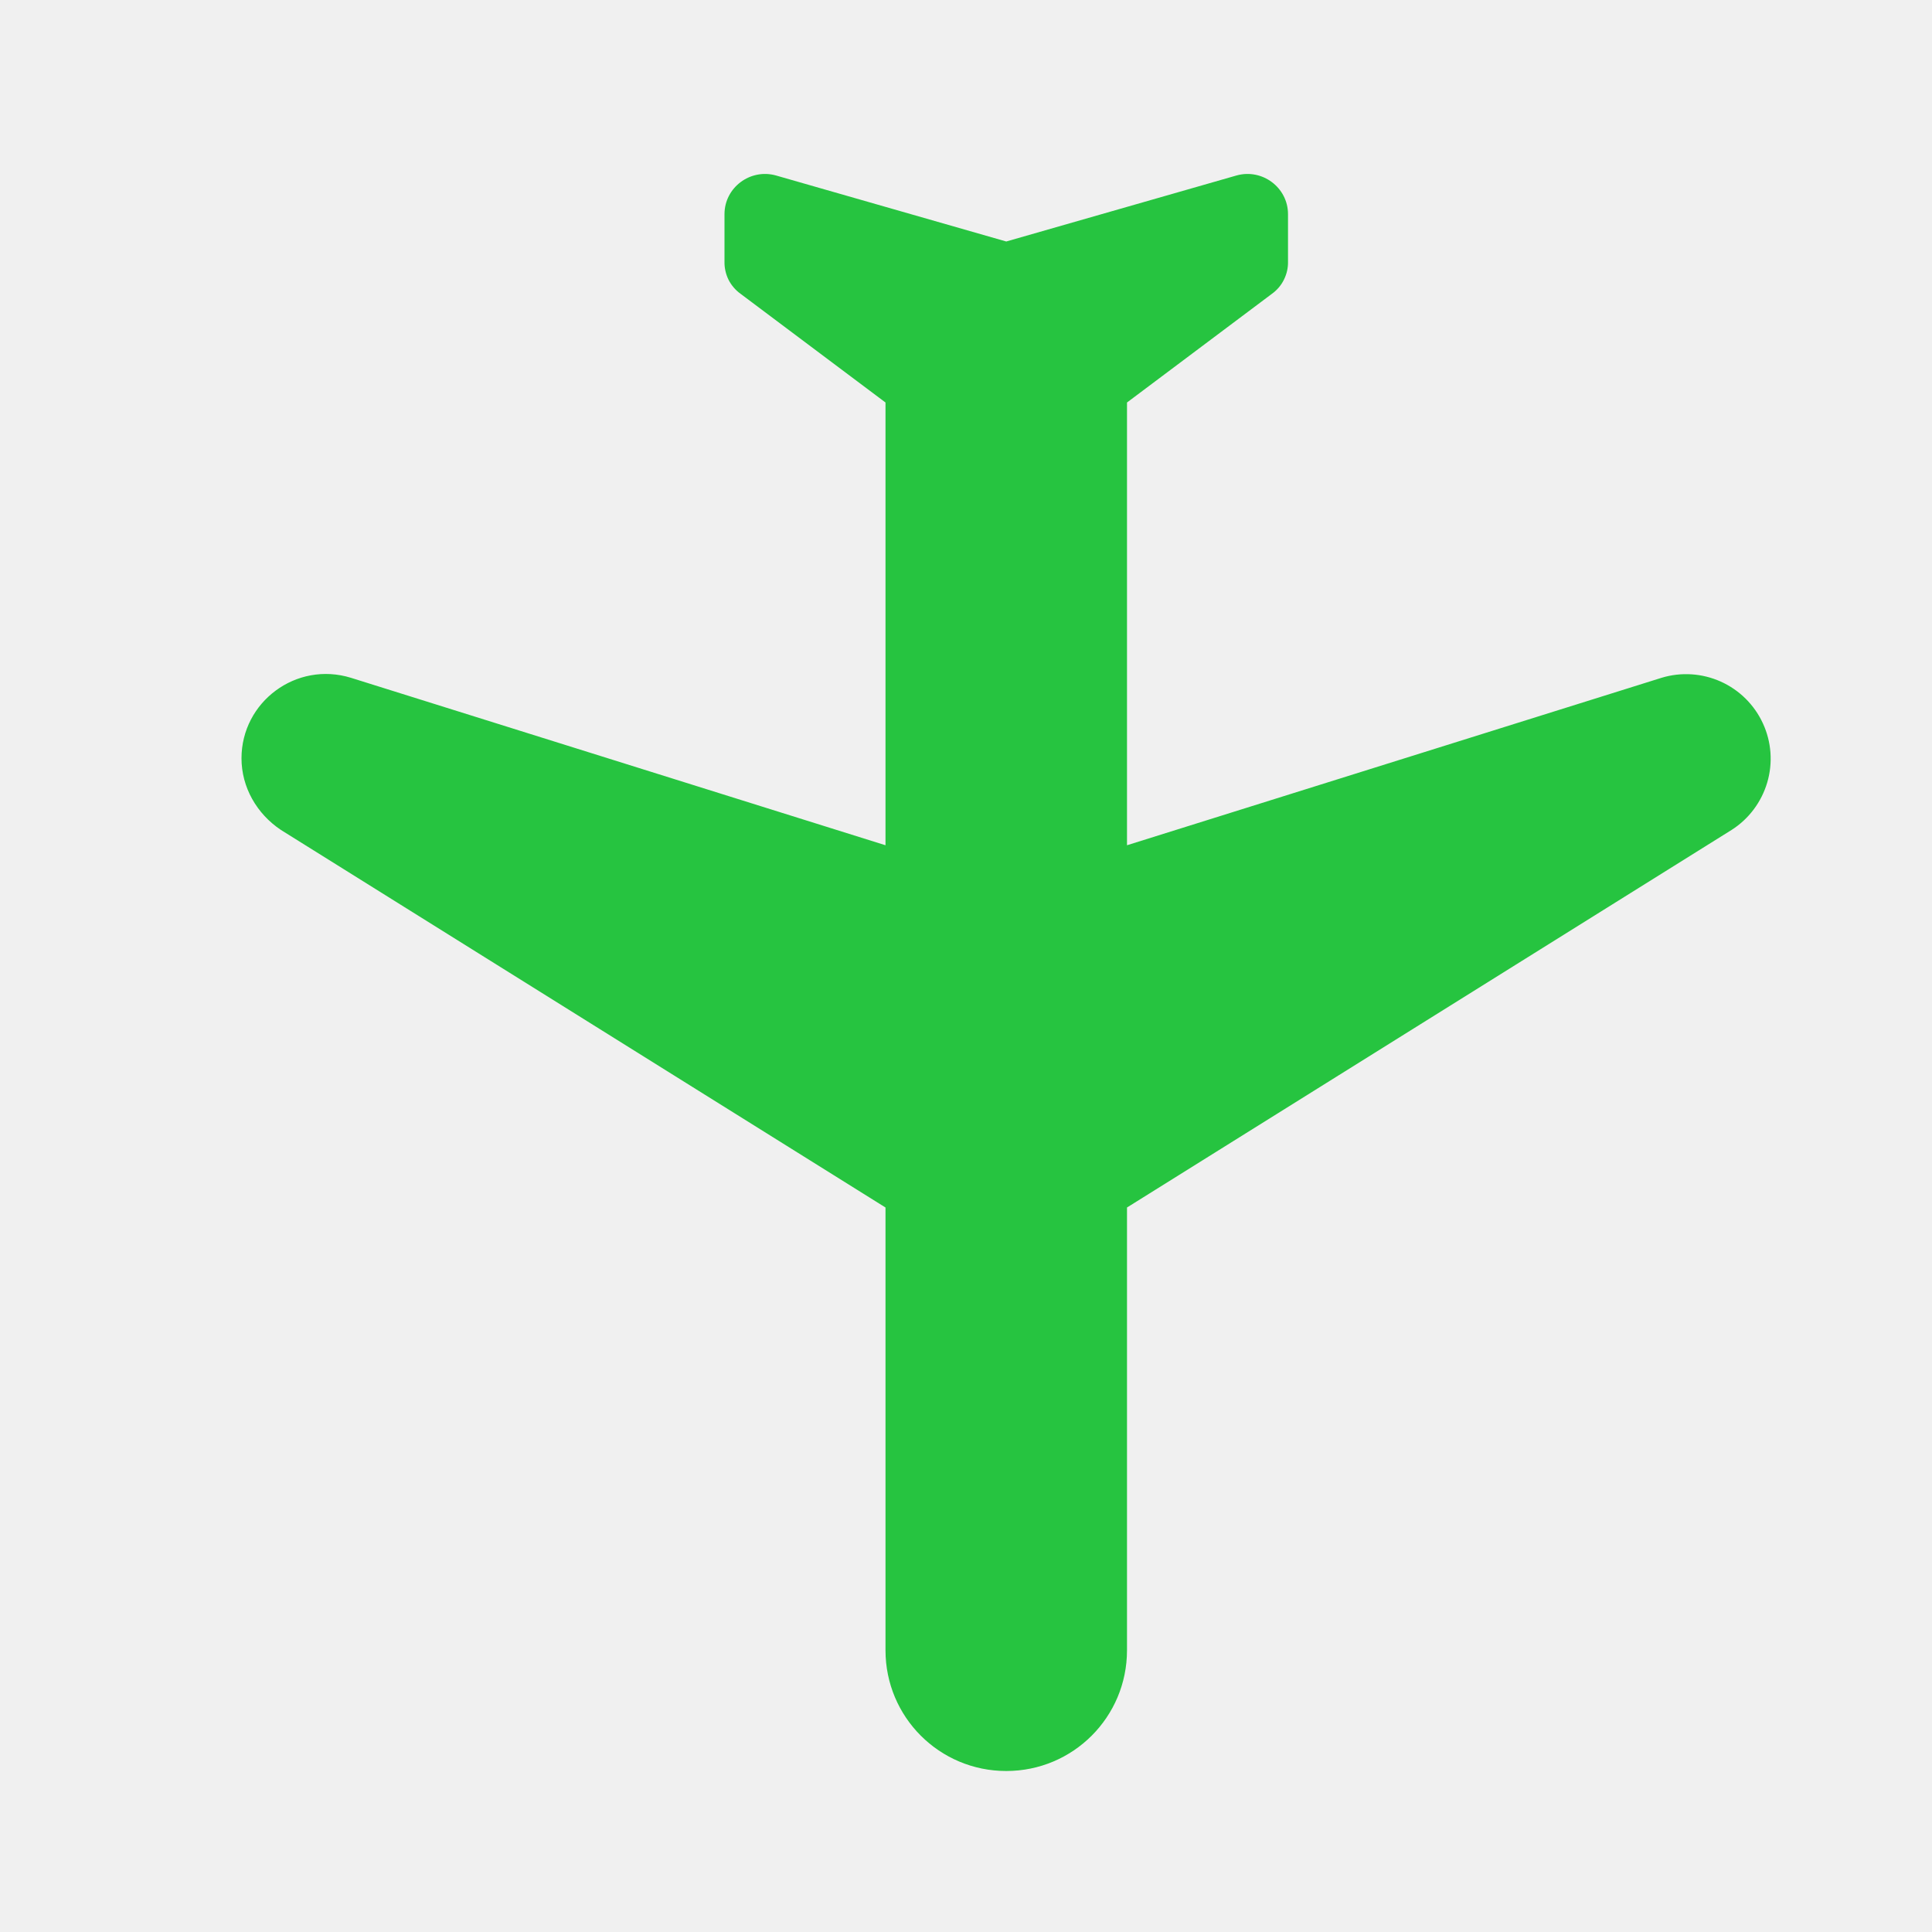
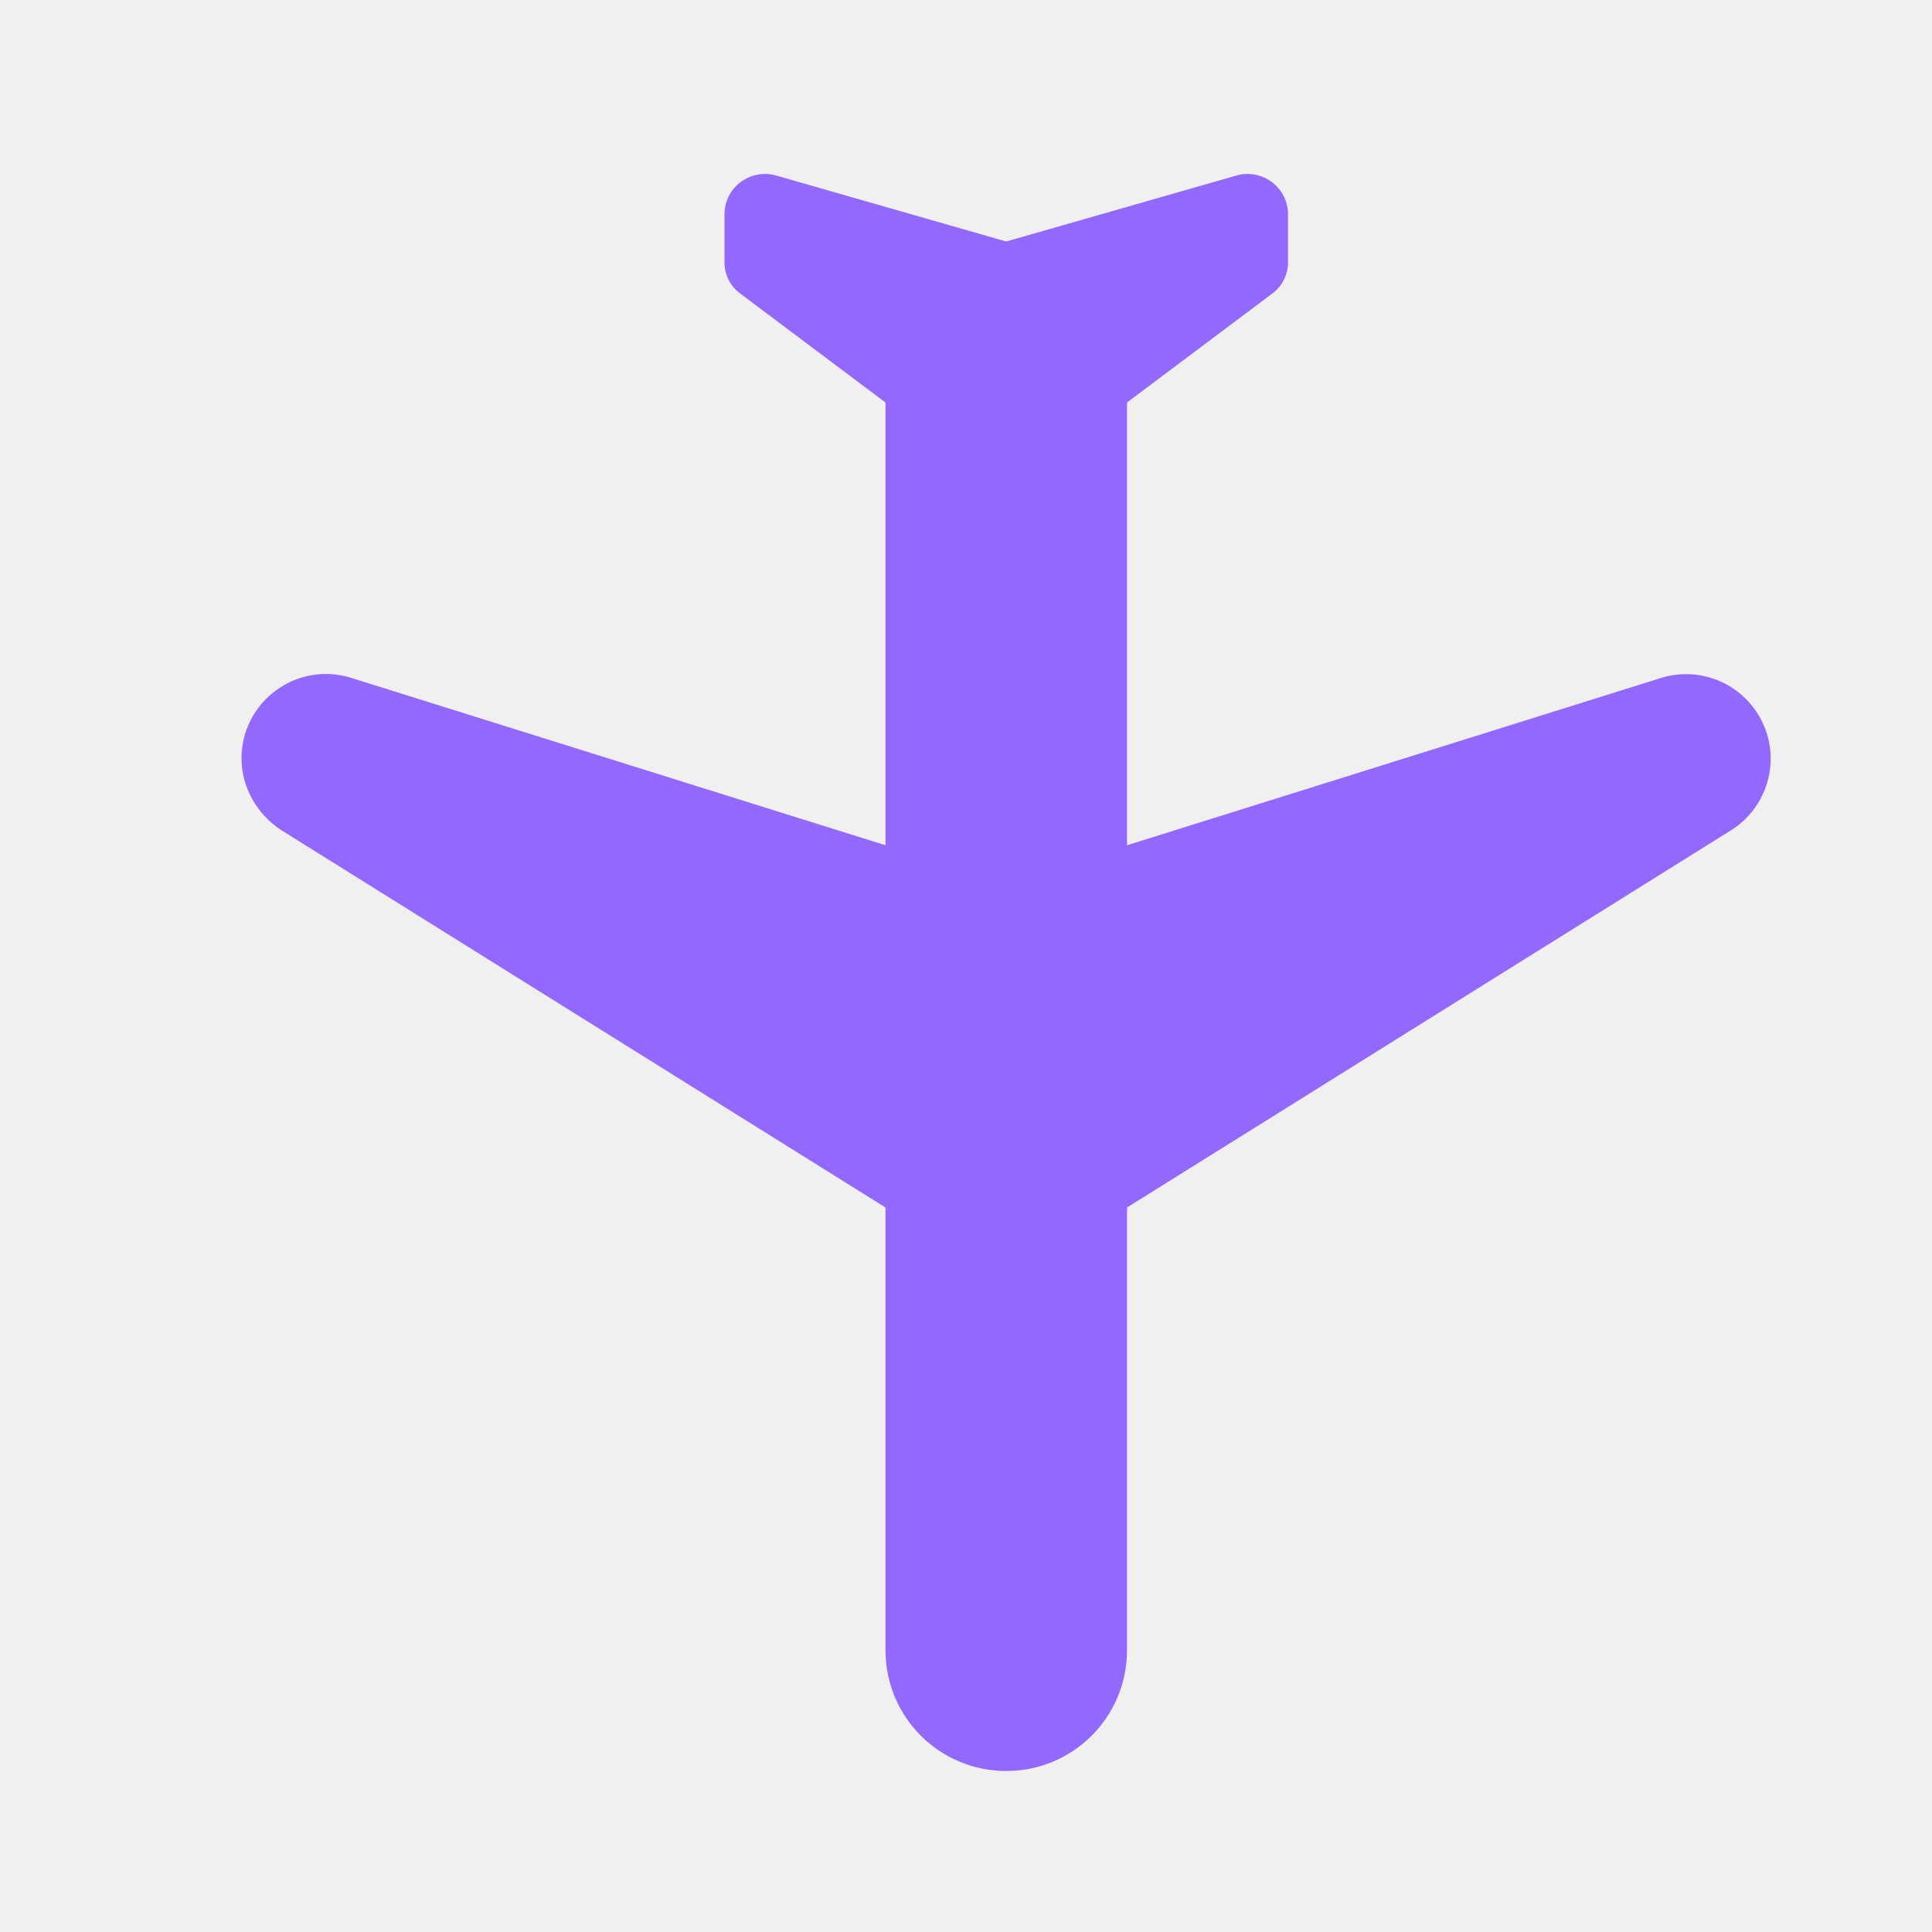
<svg xmlns="http://www.w3.org/2000/svg" width="24" height="24" viewBox="0 0 24 24" fill="none">
  <g clip-path="url(#clip0_151_172)">
-     <path d="M3 9.42C3 9.78 3.19 10.11 3.49 10.31L11 15V20.5C11 21.33 11.67 22 12.5 22C13.33 22 14 21.33 14 20.5V15L21.51 10.31C21.724 10.174 21.881 9.964 21.953 9.721C22.025 9.477 22.006 9.216 21.899 8.985C21.793 8.755 21.607 8.571 21.376 8.467C21.144 8.363 20.883 8.346 20.64 8.42L14 10.5V5L15.8 3.65C15.863 3.605 15.915 3.544 15.949 3.475C15.984 3.405 16.002 3.328 16 3.25V2.66C16 2.33 15.68 2.09 15.36 2.18L12.5 3L9.64 2.18C9.32 2.09 9 2.33 9 2.66V3.25C8.998 3.328 9.016 3.405 9.05 3.475C9.085 3.544 9.137 3.605 9.2 3.65L11 5V10.5L4.36 8.42C3.68 8.21 3 8.72 3 9.42Z" fill="#01BC1F" fill-opacity="0.84" />
+     <path d="M3 9.42C3 9.78 3.19 10.11 3.49 10.31L11 15V20.5C11 21.33 11.67 22 12.5 22C13.33 22 14 21.33 14 20.5V15L21.51 10.31C21.724 10.174 21.881 9.964 21.953 9.721C22.025 9.477 22.006 9.216 21.899 8.985C21.793 8.755 21.607 8.571 21.376 8.467C21.144 8.363 20.883 8.346 20.64 8.42L14 10.5V5L15.8 3.65C15.863 3.605 15.915 3.544 15.949 3.475C15.984 3.405 16.002 3.328 16 3.25V2.66C16 2.33 15.68 2.09 15.36 2.18L12.5 3L9.64 2.18C9.32 2.09 9 2.33 9 2.66V3.25C8.998 3.328 9.016 3.405 9.05 3.475C9.085 3.544 9.137 3.605 9.2 3.65L11 5V10.5L4.36 8.42C3.68 8.21 3 8.72 3 9.42Z" fill="#824fff" fill-opacity="0.84" />
  </g>
  <defs>
    <clipPath id="clip0_151_172">
      <rect width="24" height="24" fill="white" transform="matrix(-1 0 0 -1 24 24)" />
    </clipPath>
  </defs>
</svg>
